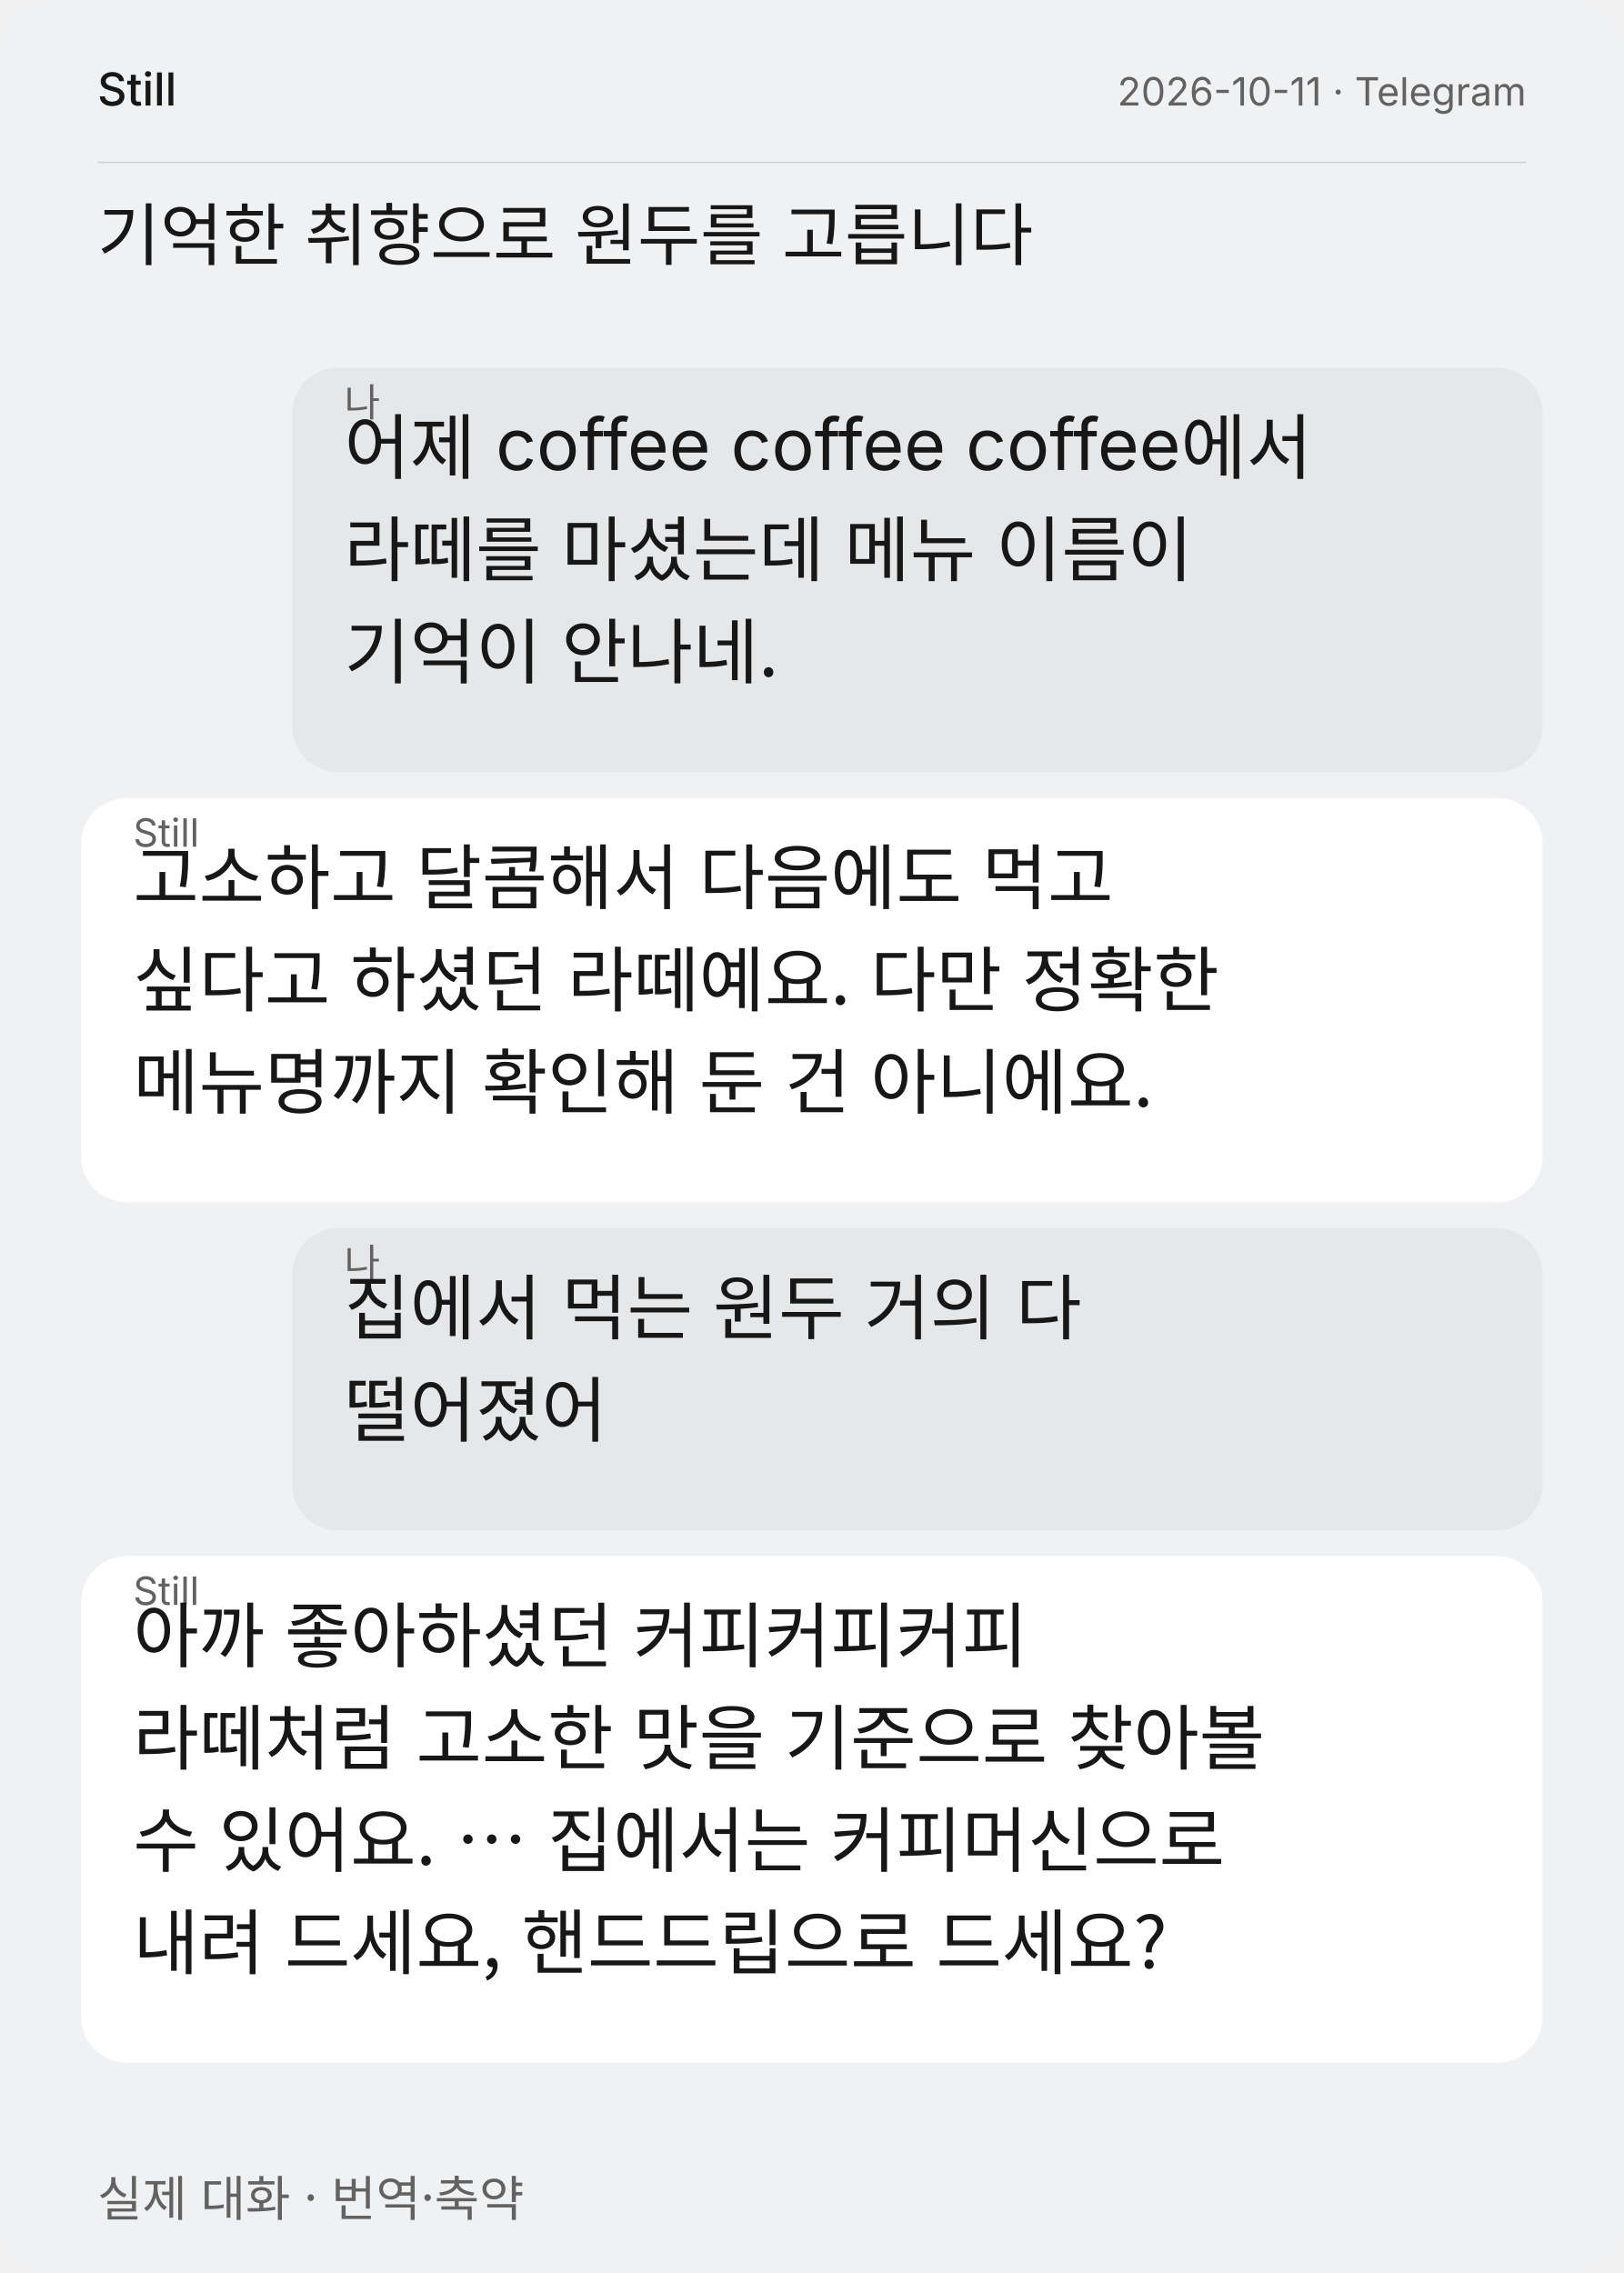
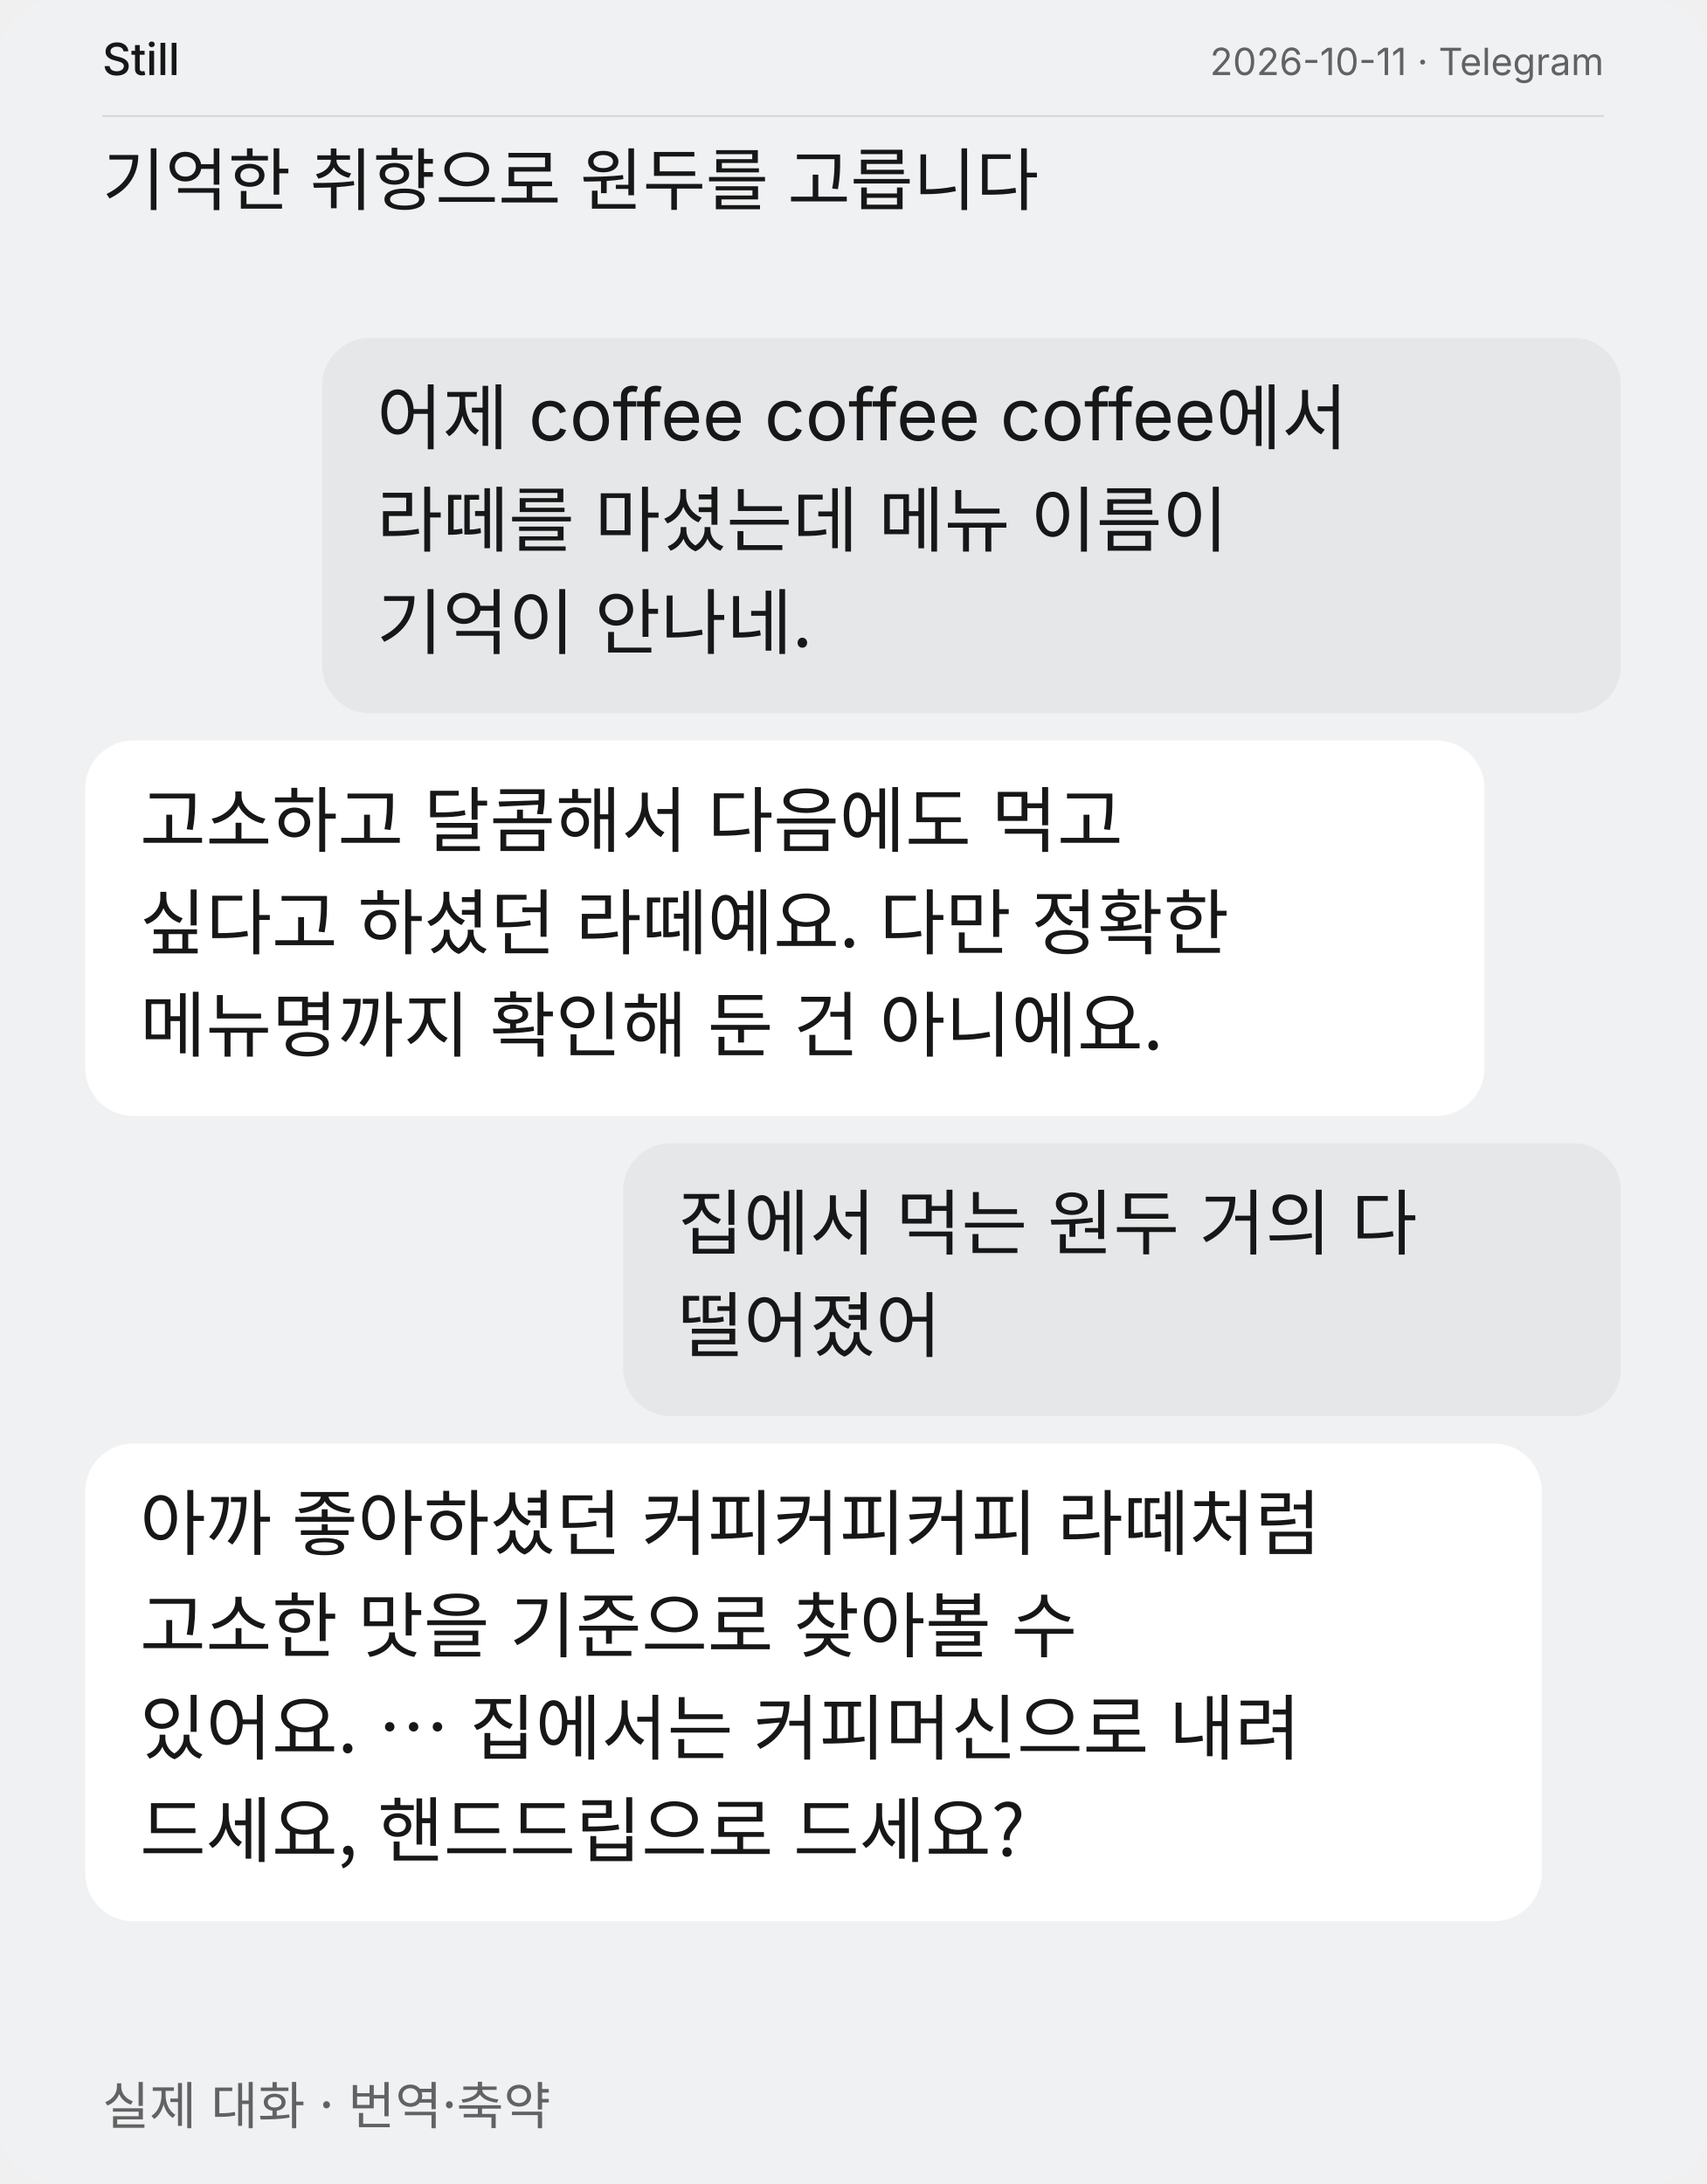
- <svg xmlns="http://www.w3.org/2000/svg" width="1000" height="1400" viewBox="0 0 1000 1400" xml:lang="ko">
-   <rect width="1000" height="1400" rx="32" fill="#f0f1f3" />
+ <svg xmlns="http://www.w3.org/2000/svg" width="1000" height="1280" viewBox="0 0 1000 1280" xml:lang="ko">
+   <rect width="1000" height="1280" rx="32" fill="#f0f1f3" />
  <g font-family="system-ui, -apple-system, sans-serif">
-     <text x="60" y="65" font-size="28" font-weight="550" fill="#171717">Still</text>
-     <text x="940" y="65" text-anchor="end" font-size="24" fill="#626262">2026-10-11 · Telegram</text>
-     <path d="M60 100H940" stroke="#d5d5d5" />
-     <text x="60" y="160" font-size="42" fill="#171717">기억한 취향으로 원두를 고릅니다</text>
-     <g transform="translate(0 13.5)">
-       <rect x="180" y="213" width="770" height="249" rx="28" fill="#e5e7e9" />
-       <text x="212" y="243" font-size="24" fill="#626262">나</text>
-       <text x="212" y="278" font-size="44" fill="#171717">어제 coffee coffee coffee에서</text>
-       <text x="212" y="341" font-size="44" fill="#171717">라떼를 마셨는데 메뉴 이름이</text>
-       <text x="212" y="404" font-size="44" fill="#171717">기억이 안나네.</text>
-       <rect x="50" y="478" width="900" height="249" rx="28" fill="#ffffff" />
-       <text x="82" y="508" font-size="24" fill="#626262">Still</text>
-       <text x="82" y="543" font-size="44" fill="#171717">고소하고 달콤해서 다음에도 먹고</text>
-       <text x="82" y="606" font-size="44" fill="#171717">싶다고 하셨던 라떼예요. 다만 정확한</text>
-       <text x="82" y="669" font-size="44" fill="#171717">메뉴명까지 확인해 둔 건 아니에요.</text>
-       <rect x="180" y="743" width="770" height="186" rx="28" fill="#e5e7e9" />
-       <text x="212" y="773" font-size="24" fill="#626262">나</text>
-       <text x="212" y="808" font-size="44" fill="#171717">집에서 먹는 원두 거의 다</text>
-       <text x="212" y="871" font-size="44" fill="#171717">떨어졌어</text>
-       <rect x="50" y="945" width="900" height="312" rx="28" fill="#ffffff" />
-       <text x="82" y="975" font-size="24" fill="#626262">Still</text>
-       <text x="82" y="1010" font-size="44" fill="#171717">아까 좋아하셨던 커피커피커피</text>
-       <text x="82" y="1073" font-size="44" fill="#171717">라떼처럼 고소한 맛을 기준으로 찾아볼</text>
-       <text x="82" y="1136" font-size="44" fill="#171717">수 있어요. … 집에서는 커피머신으로</text>
-       <text x="82" y="1199" font-size="44" fill="#171717">내려 드세요, 핸드드립으로 드세요?</text>
+     <text x="60" y="44" font-size="26" font-weight="550" fill="#171717">Still</text>
+     <text x="940" y="44" text-anchor="end" font-size="22" fill="#626262">2026-10-11 · Telegram</text>
+     <path d="M60 68H940" stroke="#d5d5d5" />
+     <text x="60" y="120" font-size="40" fill="#171717">기억한 취향으로 원두를 고릅니다</text>
+     <g transform="translate(0 38.0)">
+       <g class="bubble" data-role="user">
+         <rect x="188.8" y="160" width="761.2" height="220" rx="28" fill="#e5e7e9" />
+         <text x="220.8" y="222" font-size="42" fill="#171717">어제 coffee coffee coffee에서</text>
+         <text x="220.8" y="282" font-size="42" fill="#171717">라떼를 마셨는데 메뉴 이름이</text>
+         <text x="220.8" y="342" font-size="42" fill="#171717">기억이 안나네.</text>
+       </g>
+       <g class="bubble" data-role="assistant">
+         <rect x="50" y="396" width="820.0" height="220" rx="28" fill="#ffffff" />
+         <text x="82" y="458" font-size="42" fill="#171717">고소하고 달콤해서 다음에도 먹고</text>
+         <text x="82" y="518" font-size="42" fill="#171717">싶다고 하셨던 라떼예요. 다만 정확한</text>
+         <text x="82" y="578" font-size="42" fill="#171717">메뉴명까지 확인해 둔 건 아니에요.</text>
+       </g>
+       <g class="bubble" data-role="user">
+         <rect x="365.2" y="632" width="584.8" height="160" rx="28" fill="#e5e7e9" />
+         <text x="397.2" y="694" font-size="42" fill="#171717">집에서 먹는 원두 거의 다</text>
+         <text x="397.2" y="754" font-size="42" fill="#171717">떨어졌어</text>
+       </g>
+       <g class="bubble" data-role="assistant">
+         <rect x="50" y="808" width="853.6" height="280" rx="28" fill="#ffffff" />
+         <text x="82" y="870" font-size="42" fill="#171717">아까 좋아하셨던 커피커피커피 라떼처럼</text>
+         <text x="82" y="930" font-size="42" fill="#171717">고소한 맛을 기준으로 찾아볼 수</text>
+         <text x="82" y="990" font-size="42" fill="#171717">있어요. … 집에서는 커피머신으로 내려</text>
+         <text x="82" y="1050" font-size="42" fill="#171717">드세요, 핸드드립으로 드세요?</text>
+       </g>
    </g>
-     <text x="60" y="1365" font-size="30" fill="#626262">실제 대화 · 번역·축약</text>
+     <text x="60" y="1245" font-size="30" fill="#626262">실제 대화 · 번역·축약</text>
  </g>
</svg>
